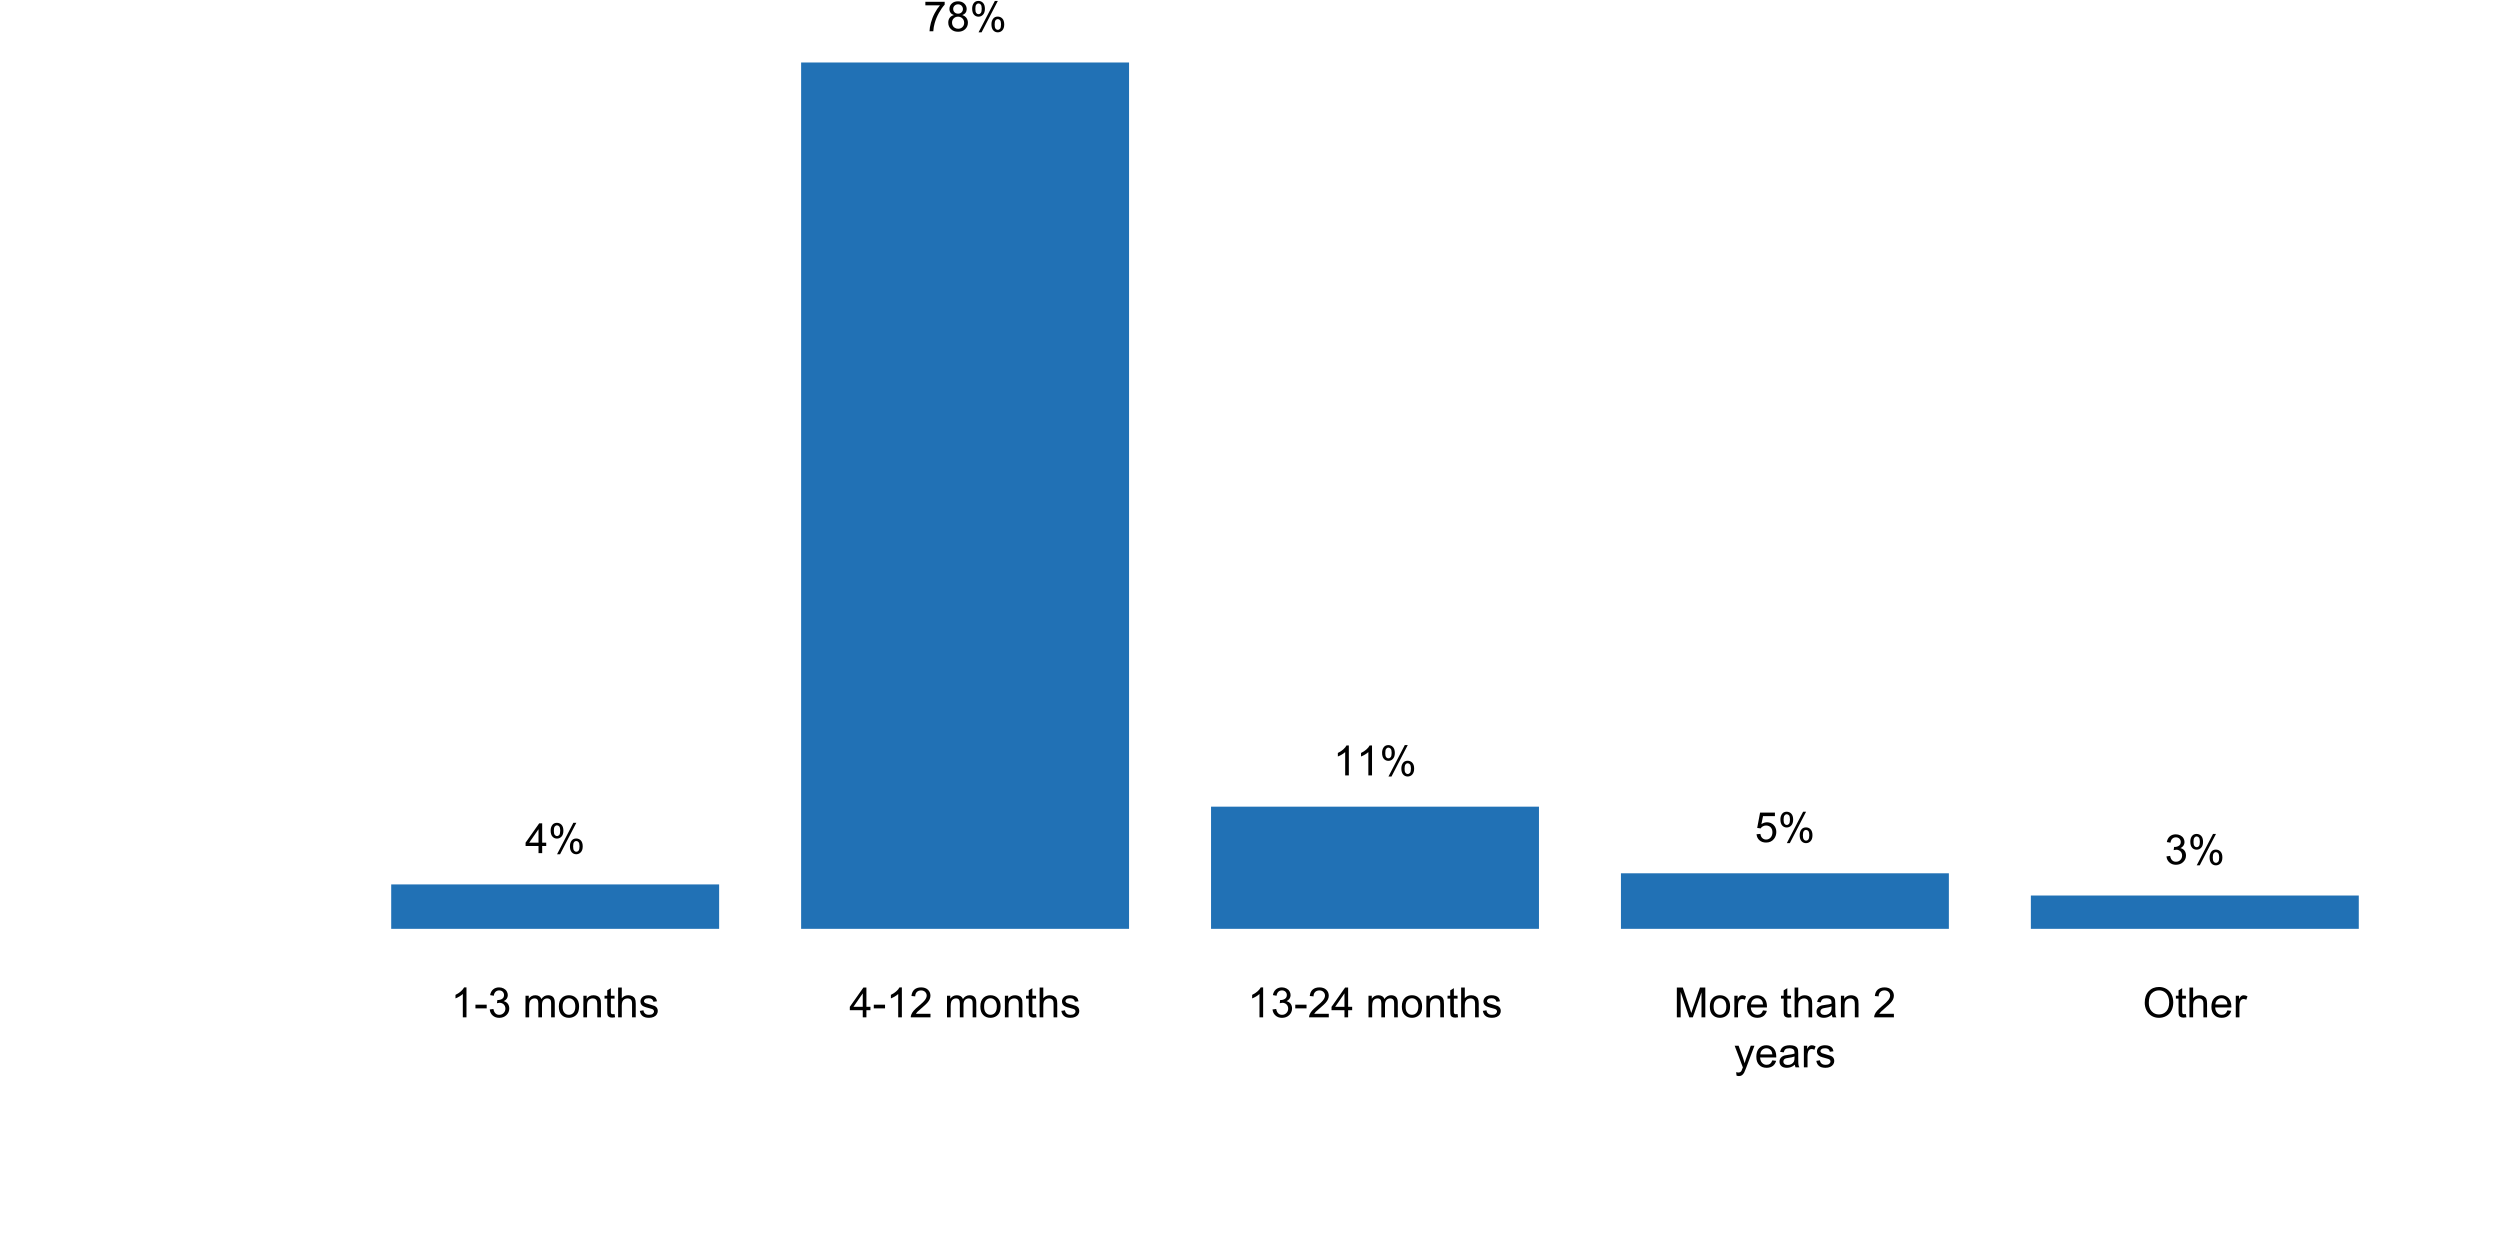
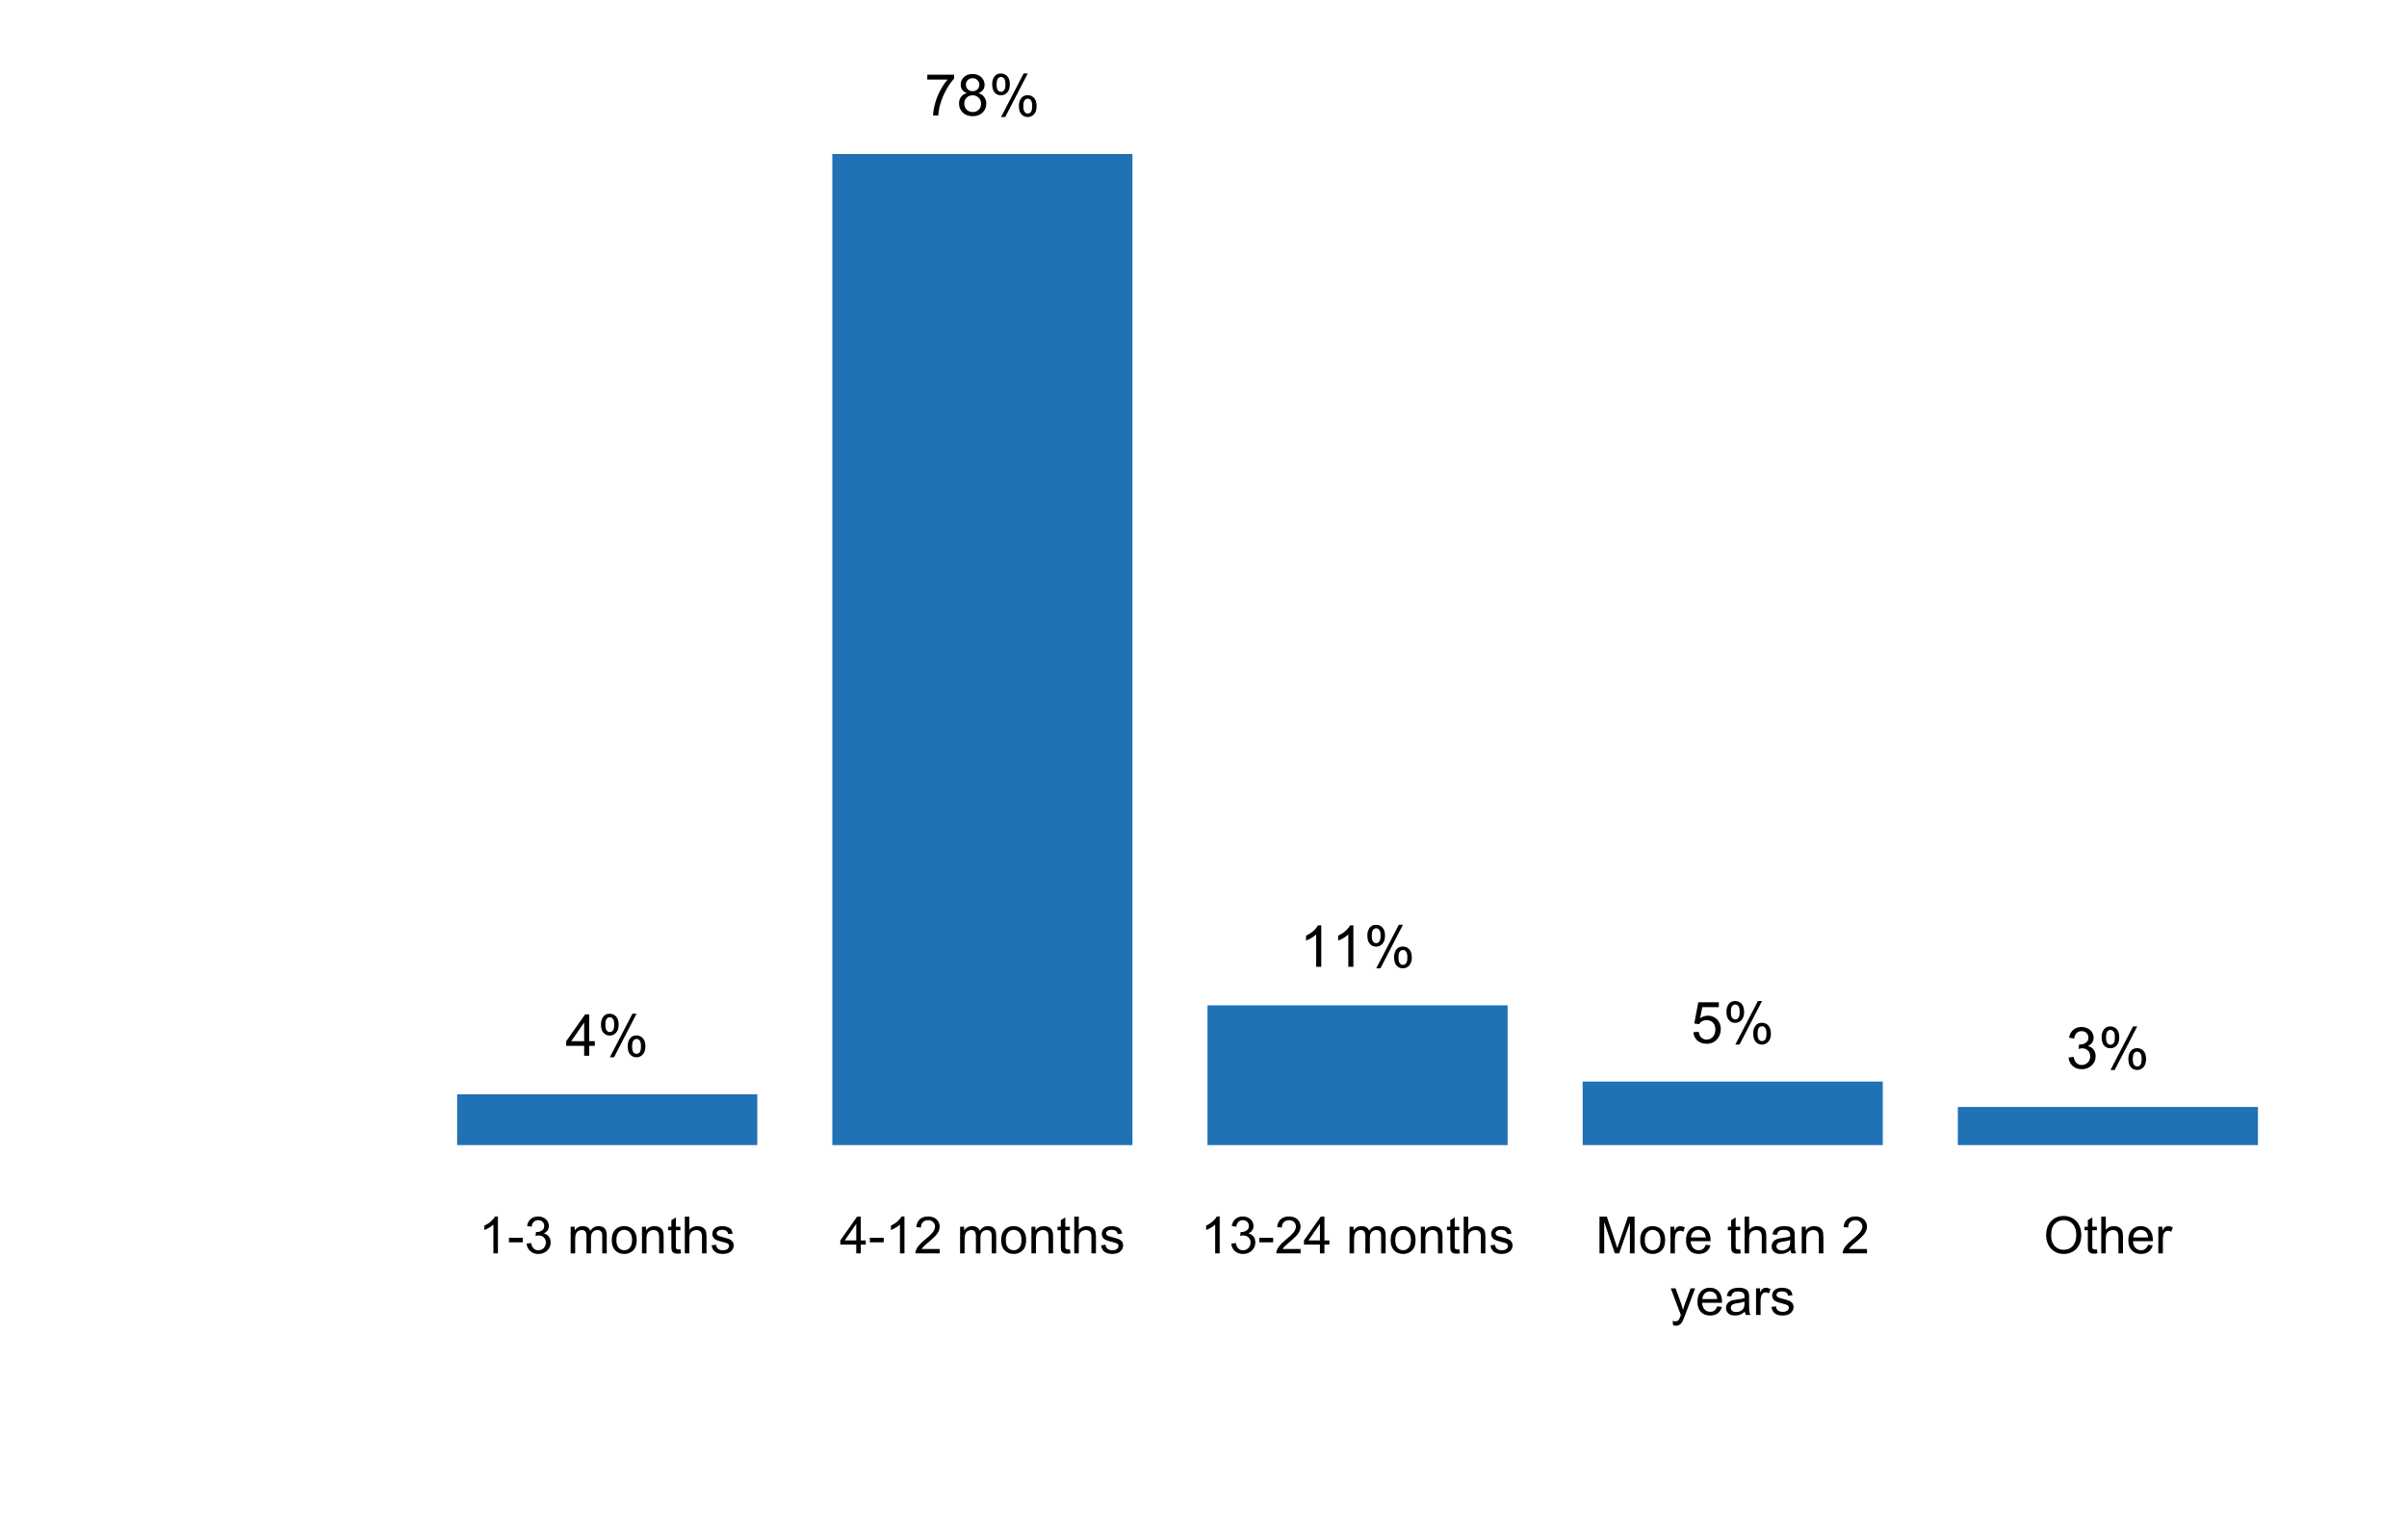
- <svg xmlns="http://www.w3.org/2000/svg" xmlns:xlink="http://www.w3.org/1999/xlink" width="576pt" height="288pt" viewBox="0 0 576 288" version="1.1">
+ <svg xmlns="http://www.w3.org/2000/svg" xmlns:xlink="http://www.w3.org/1999/xlink" width="450pt" height="288pt" viewBox="0 0 450 288" version="1.1">
  <defs>
    <g>
      <symbol overflow="visible" id="glyph0-0">
        <path style="stroke:none;" d="M 1.199 0 L 1.199 -6 L 6 -6 L 6 0 Z M 1.352 -0.148 L 5.852 -0.148 L 5.852 -5.852 L 1.352 -5.852 Z M 1.352 -0.148 " />
      </symbol>
      <symbol overflow="visible" id="glyph0-1">
        <path style="stroke:none;" d="M 3.578 0 L 2.734 0 L 2.734 -5.375 C 2.527 -5.18 2.262 -4.988 1.934 -4.793 C 1.602 -4.598 1.305 -4.453 1.047 -4.359 L 1.047 -5.176 C 1.516 -5.395 1.926 -5.664 2.281 -5.98 C 2.633 -6.293 2.883 -6.598 3.031 -6.898 L 3.578 -6.898 Z M 3.578 0 " />
      </symbol>
      <symbol overflow="visible" id="glyph0-2">
        <path style="stroke:none;" d="M 0.305 -2.062 L 0.305 -2.91 L 2.898 -2.91 L 2.898 -2.062 Z M 0.305 -2.062 " />
      </symbol>
      <symbol overflow="visible" id="glyph0-3">
        <path style="stroke:none;" d="M 0.402 -1.812 L 1.246 -1.926 C 1.34 -1.445 1.504 -1.102 1.738 -0.895 C 1.969 -0.68 2.254 -0.574 2.594 -0.578 C 2.988 -0.574 3.324 -0.711 3.598 -0.988 C 3.871 -1.262 4.008 -1.602 4.008 -2.012 C 4.008 -2.395 3.879 -2.715 3.629 -2.969 C 3.371 -3.219 3.051 -3.344 2.664 -3.348 C 2.5 -3.344 2.301 -3.312 2.066 -3.254 L 2.16 -3.992 C 2.215 -3.984 2.262 -3.984 2.297 -3.984 C 2.656 -3.984 2.977 -4.078 3.266 -4.266 C 3.551 -4.453 3.695 -4.742 3.699 -5.133 C 3.695 -5.441 3.59 -5.695 3.383 -5.902 C 3.172 -6.102 2.902 -6.203 2.574 -6.207 C 2.242 -6.203 1.969 -6.102 1.754 -5.895 C 1.531 -5.688 1.391 -5.379 1.332 -4.969 L 0.488 -5.117 C 0.586 -5.68 0.82 -6.121 1.188 -6.434 C 1.551 -6.742 2.008 -6.895 2.555 -6.898 C 2.93 -6.895 3.273 -6.816 3.59 -6.656 C 3.902 -6.496 4.145 -6.277 4.312 -6 C 4.48 -5.719 4.562 -5.422 4.566 -5.113 C 4.562 -4.812 4.484 -4.543 4.324 -4.301 C 4.164 -4.059 3.926 -3.863 3.617 -3.723 C 4.02 -3.625 4.336 -3.43 4.562 -3.137 C 4.785 -2.84 4.898 -2.473 4.902 -2.031 C 4.898 -1.426 4.68 -0.918 4.246 -0.504 C 3.805 -0.09 3.25 0.117 2.586 0.121 C 1.98 0.117 1.48 -0.059 1.086 -0.418 C 0.684 -0.773 0.457 -1.238 0.402 -1.812 Z M 0.402 -1.812 " />
      </symbol>
      <symbol overflow="visible" id="glyph0-4">
        <path style="stroke:none;" d="" />
      </symbol>
      <symbol overflow="visible" id="glyph0-5">
        <path style="stroke:none;" d="M 0.633 0 L 0.633 -4.977 L 1.387 -4.977 L 1.387 -4.281 C 1.539 -4.52 1.746 -4.715 2.008 -4.867 C 2.266 -5.012 2.562 -5.086 2.898 -5.09 C 3.262 -5.086 3.562 -5.008 3.801 -4.859 C 4.035 -4.703 4.203 -4.492 4.305 -4.219 C 4.695 -4.797 5.207 -5.086 5.84 -5.09 C 6.332 -5.086 6.711 -4.949 6.98 -4.68 C 7.242 -4.402 7.375 -3.98 7.379 -3.418 L 7.379 0 L 6.539 0 L 6.539 -3.137 C 6.539 -3.469 6.512 -3.711 6.457 -3.863 C 6.402 -4.008 6.301 -4.129 6.16 -4.223 C 6.012 -4.312 5.844 -4.359 5.652 -4.359 C 5.301 -4.359 5.012 -4.242 4.781 -4.008 C 4.547 -3.773 4.43 -3.398 4.434 -2.891 L 4.434 0 L 3.59 0 L 3.59 -3.234 C 3.586 -3.609 3.516 -3.891 3.383 -4.078 C 3.242 -4.266 3.02 -4.359 2.711 -4.359 C 2.469 -4.359 2.25 -4.297 2.051 -4.172 C 1.848 -4.047 1.699 -3.863 1.613 -3.621 C 1.52 -3.379 1.477 -3.031 1.477 -2.582 L 1.477 0 Z M 0.633 0 " />
      </symbol>
      <symbol overflow="visible" id="glyph0-6">
        <path style="stroke:none;" d="M 0.32 -2.488 C 0.316 -3.406 0.57 -4.09 1.086 -4.539 C 1.512 -4.902 2.035 -5.086 2.652 -5.09 C 3.336 -5.086 3.895 -4.863 4.332 -4.418 C 4.762 -3.969 4.98 -3.348 4.984 -2.559 C 4.98 -1.914 4.883 -1.41 4.695 -1.047 C 4.5 -0.676 4.223 -0.391 3.855 -0.191 C 3.488 0.012 3.086 0.109 2.652 0.113 C 1.953 0.109 1.391 -0.109 0.965 -0.555 C 0.531 -1 0.316 -1.645 0.32 -2.488 Z M 1.188 -2.488 C 1.184 -1.848 1.32 -1.371 1.602 -1.055 C 1.875 -0.738 2.227 -0.578 2.652 -0.582 C 3.07 -0.578 3.418 -0.738 3.699 -1.059 C 3.973 -1.375 4.113 -1.859 4.117 -2.516 C 4.113 -3.129 3.973 -3.598 3.695 -3.914 C 3.414 -4.23 3.066 -4.387 2.652 -4.391 C 2.227 -4.387 1.875 -4.23 1.602 -3.918 C 1.32 -3.602 1.184 -3.125 1.188 -2.488 Z M 1.188 -2.488 " />
      </symbol>
      <symbol overflow="visible" id="glyph0-7">
        <path style="stroke:none;" d="M 0.633 0 L 0.633 -4.977 L 1.391 -4.977 L 1.391 -4.27 C 1.754 -4.812 2.285 -5.086 2.977 -5.09 C 3.273 -5.086 3.547 -5.031 3.801 -4.926 C 4.051 -4.816 4.238 -4.676 4.367 -4.504 C 4.488 -4.328 4.578 -4.121 4.633 -3.883 C 4.66 -3.723 4.676 -3.449 4.68 -3.062 L 4.68 0 L 3.836 0 L 3.836 -3.027 C 3.832 -3.367 3.797 -3.625 3.734 -3.797 C 3.664 -3.969 3.551 -4.105 3.387 -4.207 C 3.219 -4.309 3.02 -4.359 2.797 -4.359 C 2.434 -4.359 2.125 -4.242 1.867 -4.016 C 1.605 -3.785 1.477 -3.355 1.477 -2.719 L 1.477 0 Z M 0.633 0 " />
      </symbol>
      <symbol overflow="visible" id="glyph0-8">
        <path style="stroke:none;" d="M 2.477 -0.754 L 2.598 -0.008 C 2.355 0.043 2.145 0.062 1.961 0.066 C 1.652 0.062 1.414 0.02 1.246 -0.078 C 1.074 -0.172 0.957 -0.301 0.891 -0.461 C 0.82 -0.617 0.785 -0.949 0.789 -1.457 L 0.789 -4.32 L 0.168 -4.32 L 0.168 -4.977 L 0.789 -4.977 L 0.789 -6.211 L 1.625 -6.719 L 1.625 -4.977 L 2.477 -4.977 L 2.477 -4.32 L 1.625 -4.32 L 1.625 -1.41 C 1.621 -1.168 1.637 -1.012 1.668 -0.945 C 1.695 -0.875 1.746 -0.82 1.816 -0.781 C 1.883 -0.738 1.977 -0.719 2.105 -0.723 C 2.195 -0.719 2.32 -0.73 2.477 -0.754 Z M 2.477 -0.754 " />
      </symbol>
      <symbol overflow="visible" id="glyph0-9">
        <path style="stroke:none;" d="M 0.633 0 L 0.633 -6.871 L 1.477 -6.871 L 1.477 -4.406 C 1.867 -4.859 2.363 -5.086 2.969 -5.09 C 3.332 -5.086 3.652 -5.012 3.926 -4.871 C 4.199 -4.723 4.395 -4.523 4.512 -4.27 C 4.629 -4.012 4.688 -3.641 4.688 -3.156 L 4.688 0 L 3.844 0 L 3.844 -3.156 C 3.844 -3.574 3.75 -3.879 3.57 -4.074 C 3.383 -4.262 3.125 -4.359 2.793 -4.363 C 2.539 -4.359 2.305 -4.293 2.086 -4.168 C 1.867 -4.035 1.711 -3.859 1.617 -3.641 C 1.523 -3.414 1.477 -3.109 1.477 -2.723 L 1.477 0 Z M 0.633 0 " />
      </symbol>
      <symbol overflow="visible" id="glyph0-10">
        <path style="stroke:none;" d="M 0.297 -1.484 L 1.129 -1.617 C 1.172 -1.281 1.301 -1.023 1.52 -0.848 C 1.73 -0.668 2.031 -0.578 2.418 -0.582 C 2.805 -0.578 3.094 -0.656 3.281 -0.816 C 3.469 -0.973 3.562 -1.16 3.562 -1.375 C 3.562 -1.562 3.477 -1.711 3.312 -1.824 C 3.195 -1.895 2.91 -1.992 2.453 -2.109 C 1.832 -2.266 1.402 -2.398 1.164 -2.516 C 0.922 -2.625 0.742 -2.785 0.621 -2.988 C 0.496 -3.188 0.434 -3.41 0.438 -3.656 C 0.434 -3.875 0.484 -4.078 0.59 -4.27 C 0.688 -4.457 0.824 -4.613 1.004 -4.742 C 1.129 -4.836 1.309 -4.918 1.539 -4.988 C 1.762 -5.051 2.004 -5.086 2.27 -5.09 C 2.656 -5.086 3 -5.031 3.297 -4.922 C 3.59 -4.809 3.809 -4.656 3.953 -4.465 C 4.09 -4.27 4.188 -4.012 4.242 -3.695 L 3.418 -3.582 C 3.375 -3.832 3.266 -4.031 3.09 -4.18 C 2.906 -4.32 2.652 -4.395 2.328 -4.398 C 1.938 -4.395 1.664 -4.328 1.5 -4.203 C 1.332 -4.07 1.246 -3.922 1.25 -3.754 C 1.246 -3.641 1.281 -3.543 1.355 -3.461 C 1.418 -3.367 1.527 -3.293 1.68 -3.234 C 1.762 -3.203 2.008 -3.129 2.422 -3.02 C 3.016 -2.855 3.434 -2.727 3.672 -2.629 C 3.906 -2.523 4.09 -2.375 4.227 -2.184 C 4.359 -1.988 4.43 -1.746 4.43 -1.461 C 4.43 -1.176 4.348 -0.914 4.184 -0.668 C 4.02 -0.418 3.781 -0.223 3.473 -0.09 C 3.16 0.047 2.809 0.109 2.422 0.113 C 1.773 0.109 1.281 -0.02 0.945 -0.289 C 0.602 -0.555 0.387 -0.953 0.297 -1.484 Z M 0.297 -1.484 " />
      </symbol>
      <symbol overflow="visible" id="glyph0-11">
        <path style="stroke:none;" d="M 3.102 0 L 3.102 -1.645 L 0.121 -1.645 L 0.121 -2.418 L 3.258 -6.871 L 3.945 -6.871 L 3.945 -2.418 L 4.875 -2.418 L 4.875 -1.645 L 3.945 -1.645 L 3.945 0 Z M 3.102 -2.418 L 3.102 -5.516 L 0.953 -2.418 Z M 3.102 -2.418 " />
      </symbol>
      <symbol overflow="visible" id="glyph0-12">
        <path style="stroke:none;" d="M 4.832 -0.812 L 4.832 0 L 0.289 0 C 0.281 -0.203 0.316 -0.398 0.391 -0.586 C 0.504 -0.895 0.688 -1.199 0.945 -1.5 C 1.195 -1.797 1.562 -2.141 2.047 -2.539 C 2.789 -3.148 3.297 -3.637 3.562 -3.996 C 3.824 -4.352 3.953 -4.688 3.957 -5.012 C 3.953 -5.34 3.836 -5.621 3.598 -5.855 C 3.355 -6.082 3.043 -6.199 2.664 -6.203 C 2.254 -6.199 1.93 -6.078 1.688 -5.836 C 1.441 -5.59 1.316 -5.25 1.316 -4.824 L 0.449 -4.914 C 0.508 -5.559 0.73 -6.051 1.121 -6.391 C 1.504 -6.727 2.023 -6.895 2.68 -6.898 C 3.336 -6.895 3.859 -6.715 4.246 -6.352 C 4.629 -5.984 4.82 -5.531 4.824 -4.992 C 4.82 -4.715 4.766 -4.441 4.652 -4.18 C 4.539 -3.91 4.352 -3.633 4.094 -3.34 C 3.832 -3.047 3.398 -2.645 2.793 -2.133 C 2.285 -1.707 1.961 -1.418 1.816 -1.266 C 1.672 -1.113 1.551 -0.961 1.461 -0.812 Z M 4.832 -0.812 " />
      </symbol>
      <symbol overflow="visible" id="glyph0-13">
        <path style="stroke:none;" d="M 0.711 0 L 0.711 -6.871 L 2.082 -6.871 L 3.707 -2.008 C 3.855 -1.551 3.965 -1.211 4.035 -0.988 C 4.109 -1.234 4.23 -1.602 4.402 -2.09 L 6.047 -6.871 L 7.27 -6.871 L 7.27 0 L 6.395 0 L 6.395 -5.75 L 4.398 0 L 3.578 0 L 1.59 -5.852 L 1.59 0 Z M 0.711 0 " />
      </symbol>
      <symbol overflow="visible" id="glyph0-14">
        <path style="stroke:none;" d="M 0.625 0 L 0.625 -4.977 L 1.383 -4.977 L 1.383 -4.223 C 1.574 -4.574 1.75 -4.809 1.918 -4.922 C 2.078 -5.031 2.262 -5.086 2.461 -5.09 C 2.742 -5.086 3.031 -4.996 3.328 -4.82 L 3.039 -4.035 C 2.828 -4.156 2.621 -4.219 2.418 -4.219 C 2.23 -4.219 2.066 -4.16 1.922 -4.051 C 1.773 -3.938 1.668 -3.785 1.609 -3.59 C 1.512 -3.289 1.465 -2.961 1.469 -2.605 L 1.469 0 Z M 0.625 0 " />
      </symbol>
      <symbol overflow="visible" id="glyph0-15">
        <path style="stroke:none;" d="M 4.039 -1.602 L 4.914 -1.496 C 4.773 -0.98 4.52 -0.586 4.148 -0.309 C 3.773 -0.027 3.297 0.109 2.723 0.113 C 1.992 0.109 1.414 -0.109 0.992 -0.559 C 0.562 -1.004 0.352 -1.633 0.352 -2.445 C 0.352 -3.281 0.566 -3.934 0.996 -4.395 C 1.426 -4.855 1.984 -5.086 2.676 -5.09 C 3.34 -5.086 3.883 -4.859 4.309 -4.41 C 4.727 -3.953 4.938 -3.316 4.941 -2.5 C 4.938 -2.445 4.938 -2.371 4.938 -2.273 L 1.223 -2.273 C 1.25 -1.727 1.406 -1.305 1.688 -1.016 C 1.965 -0.723 2.309 -0.578 2.727 -0.582 C 3.031 -0.578 3.297 -0.66 3.52 -0.824 C 3.734 -0.984 3.906 -1.242 4.039 -1.602 Z M 1.27 -2.969 L 4.051 -2.969 C 4.008 -3.383 3.902 -3.695 3.73 -3.91 C 3.461 -4.23 3.113 -4.395 2.688 -4.398 C 2.297 -4.395 1.969 -4.266 1.707 -4.008 C 1.441 -3.746 1.297 -3.398 1.27 -2.969 Z M 1.27 -2.969 " />
      </symbol>
      <symbol overflow="visible" id="glyph0-16">
        <path style="stroke:none;" d="M 3.883 -0.613 C 3.566 -0.344 3.266 -0.156 2.98 -0.051 C 2.688 0.059 2.375 0.109 2.047 0.113 C 1.496 0.109 1.078 -0.02 0.785 -0.285 C 0.492 -0.551 0.344 -0.895 0.348 -1.312 C 0.344 -1.555 0.398 -1.777 0.512 -1.98 C 0.621 -2.18 0.77 -2.34 0.949 -2.465 C 1.129 -2.586 1.328 -2.68 1.555 -2.742 C 1.719 -2.785 1.969 -2.824 2.305 -2.867 C 2.984 -2.945 3.488 -3.043 3.812 -3.16 C 3.812 -3.27 3.812 -3.344 3.816 -3.379 C 3.812 -3.719 3.734 -3.961 3.578 -4.105 C 3.359 -4.293 3.039 -4.387 2.617 -4.391 C 2.215 -4.387 1.922 -4.32 1.734 -4.184 C 1.547 -4.043 1.406 -3.797 1.316 -3.445 L 0.492 -3.559 C 0.566 -3.906 0.688 -4.191 0.863 -4.41 C 1.031 -4.625 1.281 -4.793 1.605 -4.914 C 1.93 -5.027 2.305 -5.086 2.738 -5.09 C 3.16 -5.086 3.508 -5.035 3.773 -4.938 C 4.039 -4.836 4.234 -4.711 4.359 -4.562 C 4.484 -4.41 4.57 -4.219 4.621 -3.988 C 4.648 -3.844 4.664 -3.586 4.664 -3.211 L 4.664 -2.086 C 4.664 -1.301 4.68 -0.805 4.719 -0.598 C 4.75 -0.387 4.82 -0.188 4.93 0 L 4.051 0 C 3.957 -0.172 3.902 -0.375 3.883 -0.613 Z M 3.812 -2.5 C 3.504 -2.371 3.043 -2.266 2.434 -2.18 C 2.082 -2.129 1.836 -2.07 1.695 -2.012 C 1.547 -1.945 1.438 -1.855 1.363 -1.734 C 1.281 -1.613 1.242 -1.48 1.246 -1.336 C 1.242 -1.109 1.328 -0.922 1.5 -0.773 C 1.672 -0.621 1.922 -0.543 2.25 -0.547 C 2.574 -0.543 2.863 -0.617 3.117 -0.762 C 3.367 -0.902 3.551 -1.094 3.676 -1.344 C 3.762 -1.531 3.809 -1.812 3.812 -2.188 Z M 3.812 -2.5 " />
      </symbol>
      <symbol overflow="visible" id="glyph0-17">
        <path style="stroke:none;" d="M 0.594 1.918 L 0.5 1.125 C 0.68 1.172 0.844 1.195 0.984 1.199 C 1.172 1.195 1.32 1.164 1.434 1.105 C 1.543 1.039 1.637 0.953 1.711 0.844 C 1.762 0.758 1.848 0.547 1.969 0.215 C 1.984 0.164 2.008 0.094 2.043 0.008 L 0.156 -4.977 L 1.062 -4.977 L 2.102 -2.094 C 2.23 -1.727 2.352 -1.344 2.461 -0.941 C 2.555 -1.328 2.668 -1.707 2.809 -2.078 L 3.871 -4.977 L 4.715 -4.977 L 2.82 0.086 C 2.613 0.629 2.457 1.004 2.348 1.215 C 2.195 1.488 2.023 1.691 1.832 1.824 C 1.637 1.949 1.406 2.016 1.141 2.02 C 0.973 2.016 0.789 1.98 0.594 1.918 Z M 0.594 1.918 " />
      </symbol>
      <symbol overflow="visible" id="glyph0-18">
        <path style="stroke:none;" d="M 0.465 -3.348 C 0.461 -4.484 0.77 -5.379 1.383 -6.023 C 1.992 -6.668 2.781 -6.988 3.754 -6.992 C 4.387 -6.988 4.957 -6.84 5.469 -6.539 C 5.977 -6.234 6.367 -5.809 6.633 -5.27 C 6.898 -4.723 7.031 -4.109 7.035 -3.426 C 7.031 -2.727 6.891 -2.102 6.613 -1.555 C 6.328 -1 5.93 -0.586 5.418 -0.305 C 4.898 -0.023 4.344 0.117 3.75 0.117 C 3.102 0.117 2.523 -0.039 2.016 -0.352 C 1.504 -0.664 1.117 -1.09 0.855 -1.629 C 0.594 -2.168 0.461 -2.738 0.465 -3.348 Z M 1.402 -3.332 C 1.398 -2.5 1.621 -1.848 2.07 -1.375 C 2.512 -0.895 3.07 -0.656 3.746 -0.66 C 4.426 -0.656 4.988 -0.898 5.434 -1.383 C 5.871 -1.863 6.094 -2.543 6.098 -3.43 C 6.094 -3.984 6 -4.473 5.812 -4.895 C 5.625 -5.309 5.348 -5.633 4.984 -5.867 C 4.617 -6.094 4.207 -6.211 3.758 -6.211 C 3.109 -6.211 2.559 -5.988 2.098 -5.547 C 1.633 -5.102 1.398 -4.363 1.402 -3.332 Z M 1.402 -3.332 " />
      </symbol>
-       <symbol overflow="visible" id="glyph0-19">
-         <path style="stroke:none;" d="M 0.559 -5.223 C 0.555 -5.707 0.68 -6.125 0.926 -6.473 C 1.172 -6.812 1.527 -6.984 2 -6.988 C 2.43 -6.984 2.789 -6.832 3.07 -6.527 C 3.352 -6.219 3.492 -5.766 3.496 -5.172 C 3.492 -4.586 3.348 -4.137 3.066 -3.824 C 2.777 -3.508 2.426 -3.352 2.012 -3.355 C 1.59 -3.352 1.246 -3.508 0.973 -3.82 C 0.695 -4.129 0.555 -4.594 0.559 -5.223 Z M 2.023 -6.406 C 1.812 -6.402 1.641 -6.312 1.5 -6.133 C 1.359 -5.949 1.289 -5.617 1.293 -5.137 C 1.289 -4.695 1.359 -4.387 1.504 -4.207 C 1.641 -4.027 1.812 -3.938 2.023 -3.938 C 2.234 -3.938 2.41 -4.027 2.551 -4.207 C 2.688 -4.387 2.758 -4.719 2.762 -5.203 C 2.758 -5.645 2.688 -5.953 2.551 -6.137 C 2.406 -6.312 2.23 -6.402 2.023 -6.406 Z M 2.031 0.254 L 5.789 -6.988 L 6.473 -6.988 L 2.727 0.254 Z M 5 -1.613 C 4.996 -2.102 5.121 -2.52 5.371 -2.863 C 5.617 -3.203 5.977 -3.375 6.449 -3.379 C 6.879 -3.375 7.234 -3.223 7.52 -2.918 C 7.801 -2.609 7.945 -2.156 7.945 -1.562 C 7.945 -0.977 7.801 -0.527 7.516 -0.215 C 7.227 0.098 6.871 0.25 6.453 0.254 C 6.035 0.25 5.691 0.098 5.414 -0.211 C 5.137 -0.523 4.996 -0.988 5 -1.613 Z M 6.473 -2.797 C 6.258 -2.793 6.082 -2.703 5.945 -2.523 C 5.805 -2.34 5.734 -2.008 5.738 -1.527 C 5.734 -1.086 5.805 -0.777 5.949 -0.598 C 6.086 -0.418 6.262 -0.328 6.469 -0.328 C 6.684 -0.328 6.859 -0.418 7 -0.598 C 7.137 -0.777 7.207 -1.109 7.211 -1.594 C 7.207 -2.035 7.137 -2.344 7 -2.527 C 6.855 -2.703 6.68 -2.793 6.473 -2.797 Z M 6.473 -2.797 " />
+       <symbol overflow="visible" id="glyph1-0">
+         <path style="stroke:none;" d="M 1.352 0 L 1.352 -6.75 L 6.75 -6.75 L 6.75 0 Z M 1.52 -0.168 L 6.582 -0.168 L 6.582 -6.582 L 1.52 -6.582 Z M 1.52 -0.168 " />
      </symbol>
-       <symbol overflow="visible" id="glyph0-20">
-         <path style="stroke:none;" d="M 0.453 -5.973 L 0.453 -6.781 L 4.902 -6.781 L 4.902 -6.125 C 4.461 -5.656 4.027 -5.039 3.602 -4.27 C 3.168 -3.496 2.836 -2.703 2.605 -1.891 C 2.434 -1.312 2.324 -0.684 2.281 0 L 1.414 0 C 1.422 -0.539 1.531 -1.191 1.734 -1.961 C 1.938 -2.723 2.227 -3.461 2.609 -4.176 C 2.984 -4.883 3.391 -5.48 3.82 -5.973 Z M 0.453 -5.973 " />
+       <symbol overflow="visible" id="glyph1-1">
+         <path style="stroke:none;" d="M 3.492 0 L 3.492 -1.852 L 0.137 -1.852 L 0.137 -2.723 L 3.664 -7.73 L 4.441 -7.73 L 4.441 -2.723 L 5.484 -2.723 L 5.484 -1.852 L 4.441 -1.852 L 4.441 0 Z M 3.492 -2.723 L 3.492 -6.207 L 1.07 -2.723 Z M 3.492 -2.723 " />
      </symbol>
-       <symbol overflow="visible" id="glyph0-21">
-         <path style="stroke:none;" d="M 1.695 -3.727 C 1.344 -3.852 1.086 -4.031 0.918 -4.273 C 0.746 -4.508 0.66 -4.793 0.664 -5.129 C 0.66 -5.625 0.84 -6.047 1.203 -6.387 C 1.559 -6.727 2.039 -6.895 2.641 -6.898 C 3.238 -6.895 3.719 -6.723 4.086 -6.375 C 4.449 -6.027 4.633 -5.602 4.637 -5.105 C 4.633 -4.781 4.551 -4.504 4.383 -4.27 C 4.215 -4.031 3.961 -3.852 3.625 -3.727 C 4.043 -3.586 4.363 -3.363 4.586 -3.059 C 4.805 -2.754 4.914 -2.387 4.918 -1.965 C 4.914 -1.371 4.707 -0.879 4.293 -0.48 C 3.875 -0.082 3.328 0.117 2.652 0.117 C 1.973 0.117 1.426 -0.082 1.012 -0.484 C 0.594 -0.883 0.387 -1.383 0.391 -1.988 C 0.387 -2.43 0.5 -2.805 0.73 -3.109 C 0.953 -3.41 1.273 -3.617 1.695 -3.727 Z M 1.527 -5.156 C 1.523 -4.828 1.629 -4.562 1.84 -4.359 C 2.051 -4.152 2.32 -4.047 2.656 -4.051 C 2.977 -4.047 3.246 -4.148 3.457 -4.355 C 3.664 -4.559 3.766 -4.812 3.77 -5.109 C 3.766 -5.418 3.66 -5.676 3.445 -5.891 C 3.23 -6.098 2.965 -6.203 2.648 -6.207 C 2.324 -6.203 2.055 -6.102 1.844 -5.895 C 1.629 -5.688 1.523 -5.441 1.527 -5.156 Z M 1.258 -1.984 C 1.254 -1.738 1.309 -1.504 1.426 -1.281 C 1.535 -1.055 1.707 -0.883 1.934 -0.762 C 2.16 -0.637 2.402 -0.574 2.664 -0.578 C 3.062 -0.574 3.395 -0.703 3.66 -0.965 C 3.922 -1.223 4.055 -1.551 4.055 -1.953 C 4.055 -2.355 3.918 -2.691 3.648 -2.961 C 3.375 -3.223 3.035 -3.355 2.633 -3.359 C 2.234 -3.355 1.906 -3.227 1.648 -2.965 C 1.383 -2.703 1.254 -2.375 1.258 -1.984 Z M 1.258 -1.984 " />
+       <symbol overflow="visible" id="glyph1-2">
+         <path style="stroke:none;" d="M 0.629 -5.875 C 0.625 -6.426 0.766 -6.895 1.043 -7.281 C 1.32 -7.668 1.723 -7.863 2.25 -7.863 C 2.734 -7.863 3.137 -7.688 3.457 -7.344 C 3.773 -6.992 3.93 -6.484 3.934 -5.816 C 3.93 -5.16 3.77 -4.656 3.449 -4.305 C 3.125 -3.949 2.73 -3.773 2.262 -3.777 C 1.793 -3.773 1.402 -3.945 1.094 -4.297 C 0.781 -4.641 0.625 -5.168 0.629 -5.875 Z M 2.277 -7.207 C 2.039 -7.207 1.844 -7.105 1.691 -6.902 C 1.531 -6.699 1.453 -6.324 1.457 -5.781 C 1.453 -5.281 1.531 -4.93 1.691 -4.73 C 1.848 -4.527 2.043 -4.43 2.277 -4.43 C 2.516 -4.43 2.715 -4.531 2.871 -4.734 C 3.027 -4.938 3.105 -5.309 3.105 -5.852 C 3.105 -6.348 3.023 -6.699 2.867 -6.902 C 2.707 -7.105 2.512 -7.207 2.277 -7.207 Z M 2.285 0.285 L 6.512 -7.863 L 7.281 -7.863 L 3.07 0.285 Z M 5.625 -1.812 C 5.625 -2.367 5.762 -2.84 6.043 -3.223 C 6.316 -3.605 6.723 -3.797 7.258 -3.801 C 7.738 -3.797 8.141 -3.625 8.461 -3.281 C 8.777 -2.934 8.934 -2.426 8.938 -1.758 C 8.934 -1.102 8.773 -0.594 8.453 -0.242 C 8.129 0.109 7.73 0.281 7.262 0.285 C 6.789 0.281 6.398 0.109 6.09 -0.238 C 5.777 -0.586 5.625 -1.109 5.625 -1.812 Z M 7.281 -3.148 C 7.043 -3.145 6.844 -3.043 6.688 -2.84 C 6.527 -2.633 6.449 -2.258 6.453 -1.719 C 6.449 -1.223 6.531 -0.875 6.691 -0.672 C 6.848 -0.465 7.043 -0.363 7.277 -0.367 C 7.52 -0.363 7.719 -0.465 7.875 -0.672 C 8.031 -0.875 8.109 -1.25 8.109 -1.793 C 8.109 -2.293 8.027 -2.641 7.871 -2.844 C 7.711 -3.043 7.516 -3.145 7.281 -3.148 Z M 7.281 -3.148 " />
      </symbol>
-       <symbol overflow="visible" id="glyph0-22">
-         <path style="stroke:none;" d="M 0.398 -1.801 L 1.285 -1.875 C 1.348 -1.441 1.5 -1.117 1.742 -0.902 C 1.977 -0.684 2.266 -0.574 2.605 -0.578 C 3.008 -0.574 3.352 -0.727 3.637 -1.035 C 3.914 -1.34 4.055 -1.746 4.059 -2.254 C 4.055 -2.734 3.918 -3.113 3.652 -3.395 C 3.379 -3.668 3.027 -3.809 2.594 -3.812 C 2.316 -3.809 2.07 -3.746 1.855 -3.625 C 1.633 -3.5 1.461 -3.34 1.34 -3.145 L 0.547 -3.25 L 1.215 -6.777 L 4.633 -6.777 L 4.633 -5.973 L 1.891 -5.973 L 1.52 -4.125 C 1.926 -4.41 2.359 -4.551 2.816 -4.555 C 3.414 -4.551 3.922 -4.344 4.336 -3.93 C 4.746 -3.512 4.949 -2.977 4.953 -2.328 C 4.949 -1.703 4.77 -1.168 4.41 -0.719 C 3.969 -0.16 3.367 0.117 2.605 0.117 C 1.977 0.117 1.465 -0.055 1.074 -0.406 C 0.676 -0.754 0.453 -1.219 0.398 -1.801 Z M 0.398 -1.801 " />
+       <symbol overflow="visible" id="glyph1-3">
+         <path style="stroke:none;" d="M 0.512 -6.719 L 0.512 -7.629 L 5.516 -7.629 L 5.516 -6.891 C 5.02 -6.367 4.531 -5.668 4.051 -4.801 C 3.566 -3.93 3.195 -3.039 2.934 -2.125 C 2.742 -1.477 2.621 -0.77 2.566 0 L 1.594 0 C 1.602 -0.609 1.719 -1.344 1.949 -2.203 C 2.176 -3.062 2.504 -3.891 2.934 -4.695 C 3.359 -5.492 3.812 -6.168 4.297 -6.719 Z M 0.512 -6.719 " />
+       </symbol>
+       <symbol overflow="visible" id="glyph1-4">
+         <path style="stroke:none;" d="M 1.91 -4.191 C 1.516 -4.332 1.223 -4.539 1.035 -4.809 C 0.844 -5.074 0.75 -5.395 0.75 -5.77 C 0.75 -6.328 0.949 -6.801 1.355 -7.188 C 1.754 -7.566 2.293 -7.758 2.969 -7.762 C 3.641 -7.758 4.184 -7.562 4.598 -7.172 C 5.008 -6.781 5.215 -6.305 5.215 -5.742 C 5.215 -5.383 5.121 -5.07 4.934 -4.805 C 4.746 -4.539 4.461 -4.332 4.078 -4.191 C 4.551 -4.035 4.91 -3.785 5.16 -3.441 C 5.406 -3.094 5.531 -2.684 5.531 -2.211 C 5.531 -1.547 5.297 -0.992 4.828 -0.543 C 4.359 -0.094 3.742 0.129 2.984 0.133 C 2.219 0.129 1.605 -0.094 1.137 -0.543 C 0.668 -0.992 0.434 -1.555 0.438 -2.234 C 0.434 -2.734 0.562 -3.156 0.82 -3.496 C 1.074 -3.836 1.438 -4.066 1.91 -4.191 Z M 1.719 -5.801 C 1.715 -5.434 1.832 -5.133 2.07 -4.902 C 2.305 -4.668 2.613 -4.551 2.988 -4.555 C 3.355 -4.551 3.652 -4.668 3.887 -4.898 C 4.117 -5.129 4.234 -5.41 4.238 -5.75 C 4.234 -6.094 4.113 -6.387 3.875 -6.625 C 3.633 -6.859 3.336 -6.977 2.98 -6.98 C 2.617 -6.977 2.316 -6.863 2.078 -6.633 C 1.836 -6.398 1.715 -6.121 1.719 -5.801 Z M 1.414 -2.23 C 1.41 -1.957 1.477 -1.695 1.605 -1.445 C 1.73 -1.191 1.918 -0.996 2.176 -0.855 C 2.426 -0.715 2.699 -0.645 2.996 -0.648 C 3.445 -0.645 3.82 -0.789 4.117 -1.086 C 4.41 -1.375 4.559 -1.746 4.562 -2.199 C 4.559 -2.652 4.406 -3.031 4.105 -3.332 C 3.797 -3.629 3.418 -3.777 2.965 -3.781 C 2.516 -3.777 2.145 -3.629 1.852 -3.336 C 1.559 -3.039 1.41 -2.672 1.414 -2.23 Z M 1.414 -2.23 " />
+       </symbol>
+       <symbol overflow="visible" id="glyph1-5">
+         <path style="stroke:none;" d="M 4.023 0 L 3.074 0 L 3.074 -6.047 C 2.844 -5.828 2.543 -5.609 2.172 -5.395 C 1.801 -5.172 1.469 -5.008 1.176 -4.906 L 1.176 -5.82 C 1.703 -6.066 2.168 -6.371 2.566 -6.727 C 2.965 -7.082 3.246 -7.426 3.41 -7.762 L 4.023 -7.762 Z M 4.023 0 " />
+       </symbol>
+       <symbol overflow="visible" id="glyph1-6">
+         <path style="stroke:none;" d="M 0.449 -2.023 L 1.445 -2.109 C 1.516 -1.625 1.688 -1.258 1.957 -1.016 C 2.227 -0.766 2.551 -0.645 2.934 -0.648 C 3.387 -0.645 3.773 -0.816 4.09 -1.164 C 4.406 -1.508 4.562 -1.965 4.566 -2.535 C 4.562 -3.074 4.41 -3.5 4.109 -3.816 C 3.805 -4.129 3.41 -4.289 2.918 -4.289 C 2.609 -4.289 2.332 -4.219 2.086 -4.078 C 1.84 -3.938 1.645 -3.758 1.508 -3.539 L 0.617 -3.656 L 1.367 -7.625 L 5.211 -7.625 L 5.211 -6.719 L 2.125 -6.719 L 1.707 -4.641 C 2.168 -4.961 2.656 -5.121 3.168 -5.125 C 3.844 -5.121 4.414 -4.887 4.879 -4.422 C 5.34 -3.953 5.57 -3.352 5.574 -2.621 C 5.57 -1.918 5.367 -1.316 4.961 -0.809 C 4.465 -0.184 3.789 0.129 2.934 0.133 C 2.227 0.129 1.652 -0.066 1.211 -0.457 C 0.762 -0.852 0.508 -1.371 0.449 -2.023 Z M 0.449 -2.023 " />
+       </symbol>
+       <symbol overflow="visible" id="glyph1-7">
+         <path style="stroke:none;" d="M 0.453 -2.039 L 1.402 -2.168 C 1.508 -1.629 1.695 -1.238 1.957 -1.004 C 2.219 -0.762 2.539 -0.645 2.918 -0.648 C 3.363 -0.645 3.738 -0.801 4.047 -1.113 C 4.352 -1.422 4.504 -1.805 4.508 -2.262 C 4.504 -2.699 4.363 -3.059 4.082 -3.34 C 3.797 -3.621 3.434 -3.762 2.996 -3.766 C 2.812 -3.762 2.59 -3.727 2.324 -3.66 L 2.43 -4.492 C 2.492 -4.484 2.543 -4.48 2.586 -4.484 C 2.984 -4.48 3.348 -4.586 3.676 -4.801 C 3.996 -5.008 4.16 -5.332 4.16 -5.773 C 4.16 -6.117 4.039 -6.406 3.805 -6.637 C 3.566 -6.863 3.266 -6.977 2.895 -6.98 C 2.523 -6.977 2.215 -6.863 1.969 -6.633 C 1.723 -6.398 1.562 -6.051 1.496 -5.59 L 0.547 -5.758 C 0.66 -6.395 0.926 -6.887 1.34 -7.238 C 1.75 -7.582 2.262 -7.758 2.875 -7.762 C 3.293 -7.758 3.68 -7.668 4.039 -7.488 C 4.391 -7.309 4.664 -7.062 4.852 -6.75 C 5.039 -6.438 5.133 -6.105 5.137 -5.754 C 5.133 -5.418 5.043 -5.113 4.867 -4.84 C 4.684 -4.566 4.418 -4.348 4.07 -4.188 C 4.527 -4.078 4.883 -3.859 5.137 -3.527 C 5.387 -3.195 5.512 -2.781 5.516 -2.285 C 5.512 -1.605 5.266 -1.031 4.777 -0.566 C 4.281 -0.098 3.66 0.133 2.91 0.137 C 2.23 0.133 1.668 -0.066 1.219 -0.469 C 0.77 -0.871 0.512 -1.395 0.453 -2.039 Z M 0.453 -2.039 " />
      </symbol>
    </g>
  </defs>
-   <g id="surface9235">
-     <rect x="0" y="0" width="576" height="288" style="fill:rgb(100%,100%,100%);fill-opacity:1;stroke:none;" />
-     <path style=" stroke:none;fill-rule:nonzero;fill:rgb(12.941%,44.314%,70.98%);fill-opacity:1;" d="M 90.133 214.004 L 165.688 214.004 L 165.688 203.77 L 90.133 203.77 Z M 90.133 214.004 " />
-     <path style=" stroke:none;fill-rule:nonzero;fill:rgb(12.941%,44.314%,70.98%);fill-opacity:1;" d="M 184.578 214.004 L 260.133 214.004 L 260.133 14.398 L 184.578 14.398 Z M 184.578 214.004 " />
-     <path style=" stroke:none;fill-rule:nonzero;fill:rgb(12.941%,44.314%,70.98%);fill-opacity:1;" d="M 279.023 214.004 L 354.578 214.004 L 354.578 185.855 L 279.023 185.855 Z M 279.023 214.004 " />
-     <path style=" stroke:none;fill-rule:nonzero;fill:rgb(12.941%,44.314%,70.98%);fill-opacity:1;" d="M 373.465 214.004 L 449.02 214.004 L 449.02 201.207 L 373.465 201.207 Z M 373.465 214.004 " />
-     <path style=" stroke:none;fill-rule:nonzero;fill:rgb(12.941%,44.314%,70.98%);fill-opacity:1;" d="M 467.91 214.004 L 543.465 214.004 L 543.465 206.328 L 467.91 206.328 Z M 467.91 214.004 " />
+   <g id="surface3106">
+     <rect x="0" y="0" width="450" height="288" style="fill:rgb(100%,100%,100%);fill-opacity:1;stroke:none;" />
+     <path style=" stroke:none;fill-rule:nonzero;fill:rgb(12.941%,44.314%,70.98%);fill-opacity:1;" d="M 85.465 214.148 L 141.574 214.148 L 141.574 204.645 L 85.465 204.645 Z M 85.465 214.148 " />
+     <path style=" stroke:none;fill-rule:nonzero;fill:rgb(12.941%,44.314%,70.98%);fill-opacity:1;" d="M 155.605 214.148 L 211.715 214.148 L 211.715 28.801 L 155.605 28.801 Z M 155.605 214.148 " />
+     <path style=" stroke:none;fill-rule:nonzero;fill:rgb(12.941%,44.314%,70.98%);fill-opacity:1;" d="M 225.746 214.148 L 281.855 214.148 L 281.855 188.012 L 225.746 188.012 Z M 225.746 214.148 " />
+     <path style=" stroke:none;fill-rule:nonzero;fill:rgb(12.941%,44.314%,70.98%);fill-opacity:1;" d="M 295.883 214.148 L 351.992 214.148 L 351.992 202.266 L 295.883 202.266 Z M 295.883 214.148 " />
+     <path style=" stroke:none;fill-rule:nonzero;fill:rgb(12.941%,44.314%,70.98%);fill-opacity:1;" d="M 366.023 214.148 L 422.133 214.148 L 422.133 207.02 L 366.023 207.02 Z M 366.023 214.148 " />
    <g style="fill:rgb(0%,0%,0%);fill-opacity:1;">
-       <use xlink:href="#glyph0-1" x="103.898" y="234.391" />
-       <use xlink:href="#glyph0-2" x="109.237" y="234.391" />
-       <use xlink:href="#glyph0-3" x="112.434" y="234.391" />
-       <use xlink:href="#glyph0-4" x="117.773" y="234.391" />
-       <use xlink:href="#glyph0-5" x="120.441" y="234.391" />
-       <use xlink:href="#glyph0-6" x="128.438" y="234.391" />
-       <use xlink:href="#glyph0-7" x="133.777" y="234.391" />
-       <use xlink:href="#glyph0-8" x="139.116" y="234.391" />
-       <use xlink:href="#glyph0-9" x="141.783" y="234.391" />
-       <use xlink:href="#glyph0-10" x="147.122" y="234.391" />
+       <use xlink:href="#glyph0-1" x="89.512" y="234.391" />
+       <use xlink:href="#glyph0-2" x="94.851" y="234.391" />
+       <use xlink:href="#glyph0-3" x="98.048" y="234.391" />
+       <use xlink:href="#glyph0-4" x="103.387" y="234.391" />
+       <use xlink:href="#glyph0-5" x="106.054" y="234.391" />
+       <use xlink:href="#glyph0-6" x="114.051" y="234.391" />
+       <use xlink:href="#glyph0-7" x="119.39" y="234.391" />
+       <use xlink:href="#glyph0-8" x="124.729" y="234.391" />
+       <use xlink:href="#glyph0-9" x="127.396" y="234.391" />
+       <use xlink:href="#glyph0-10" x="132.735" y="234.391" />
    </g>
    <g style="fill:rgb(0%,0%,0%);fill-opacity:1;">
-       <use xlink:href="#glyph0-11" x="195.676" y="234.391" />
-       <use xlink:href="#glyph0-2" x="201.015" y="234.391" />
-       <use xlink:href="#glyph0-1" x="204.212" y="234.391" />
-       <use xlink:href="#glyph0-12" x="209.551" y="234.391" />
-       <use xlink:href="#glyph0-4" x="214.89" y="234.391" />
-       <use xlink:href="#glyph0-5" x="217.557" y="234.391" />
-       <use xlink:href="#glyph0-6" x="225.554" y="234.391" />
-       <use xlink:href="#glyph0-7" x="230.893" y="234.391" />
-       <use xlink:href="#glyph0-8" x="236.232" y="234.391" />
-       <use xlink:href="#glyph0-9" x="238.899" y="234.391" />
-       <use xlink:href="#glyph0-10" x="244.238" y="234.391" />
+       <use xlink:href="#glyph0-11" x="156.98" y="234.391" />
+       <use xlink:href="#glyph0-2" x="162.32" y="234.391" />
+       <use xlink:href="#glyph0-1" x="165.516" y="234.391" />
+       <use xlink:href="#glyph0-12" x="170.855" y="234.391" />
+       <use xlink:href="#glyph0-4" x="176.195" y="234.391" />
+       <use xlink:href="#glyph0-5" x="178.862" y="234.391" />
+       <use xlink:href="#glyph0-6" x="186.859" y="234.391" />
+       <use xlink:href="#glyph0-7" x="192.198" y="234.391" />
+       <use xlink:href="#glyph0-8" x="197.537" y="234.391" />
+       <use xlink:href="#glyph0-9" x="200.204" y="234.391" />
+       <use xlink:href="#glyph0-10" x="205.543" y="234.391" />
    </g>
    <g style="fill:rgb(0%,0%,0%);fill-opacity:1;">
-       <use xlink:href="#glyph0-1" x="287.449" y="234.391" />
-       <use xlink:href="#glyph0-3" x="292.788" y="234.391" />
-       <use xlink:href="#glyph0-2" x="298.127" y="234.391" />
-       <use xlink:href="#glyph0-12" x="301.324" y="234.391" />
-       <use xlink:href="#glyph0-11" x="306.663" y="234.391" />
-       <use xlink:href="#glyph0-4" x="312.002" y="234.391" />
-       <use xlink:href="#glyph0-5" x="314.67" y="234.391" />
-       <use xlink:href="#glyph0-6" x="322.666" y="234.391" />
-       <use xlink:href="#glyph0-7" x="328.005" y="234.391" />
-       <use xlink:href="#glyph0-8" x="333.345" y="234.391" />
-       <use xlink:href="#glyph0-9" x="336.012" y="234.391" />
-       <use xlink:href="#glyph0-10" x="341.351" y="234.391" />
+       <use xlink:href="#glyph0-1" x="224.449" y="234.391" />
+       <use xlink:href="#glyph0-3" x="229.788" y="234.391" />
+       <use xlink:href="#glyph0-2" x="235.127" y="234.391" />
+       <use xlink:href="#glyph0-12" x="238.324" y="234.391" />
+       <use xlink:href="#glyph0-11" x="243.663" y="234.391" />
+       <use xlink:href="#glyph0-4" x="249.002" y="234.391" />
+       <use xlink:href="#glyph0-5" x="251.67" y="234.391" />
+       <use xlink:href="#glyph0-6" x="259.666" y="234.391" />
+       <use xlink:href="#glyph0-7" x="265.005" y="234.391" />
+       <use xlink:href="#glyph0-8" x="270.345" y="234.391" />
+       <use xlink:href="#glyph0-9" x="273.012" y="234.391" />
+       <use xlink:href="#glyph0-10" x="278.351" y="234.391" />
    </g>
    <g style="fill:rgb(0%,0%,0%);fill-opacity:1;">
-       <use xlink:href="#glyph0-13" x="385.633" y="234.391" />
-       <use xlink:href="#glyph0-6" x="393.63" y="234.391" />
-       <use xlink:href="#glyph0-14" x="398.969" y="234.391" />
-       <use xlink:href="#glyph0-15" x="402.166" y="234.391" />
-       <use xlink:href="#glyph0-4" x="407.505" y="234.391" />
-       <use xlink:href="#glyph0-8" x="410.172" y="234.391" />
-       <use xlink:href="#glyph0-9" x="412.839" y="234.391" />
-       <use xlink:href="#glyph0-16" x="418.178" y="234.391" />
-       <use xlink:href="#glyph0-7" x="423.517" y="234.391" />
-       <use xlink:href="#glyph0-4" x="428.856" y="234.391" />
-       <use xlink:href="#glyph0-12" x="431.523" y="234.391" />
+       <use xlink:href="#glyph0-13" x="298.324" y="234.391" />
+       <use xlink:href="#glyph0-6" x="306.321" y="234.391" />
+       <use xlink:href="#glyph0-14" x="311.66" y="234.391" />
+       <use xlink:href="#glyph0-15" x="314.857" y="234.391" />
+       <use xlink:href="#glyph0-4" x="320.196" y="234.391" />
+       <use xlink:href="#glyph0-8" x="322.863" y="234.391" />
+       <use xlink:href="#glyph0-9" x="325.53" y="234.391" />
+       <use xlink:href="#glyph0-16" x="330.87" y="234.391" />
+       <use xlink:href="#glyph0-7" x="336.209" y="234.391" />
+       <use xlink:href="#glyph0-4" x="341.548" y="234.391" />
+       <use xlink:href="#glyph0-12" x="344.215" y="234.391" />
    </g>
    <g style="fill:rgb(0%,0%,0%);fill-opacity:1;">
-       <use xlink:href="#glyph0-17" x="399.508" y="245.91" />
-       <use xlink:href="#glyph0-15" x="404.308" y="245.91" />
-       <use xlink:href="#glyph0-16" x="409.647" y="245.91" />
-       <use xlink:href="#glyph0-14" x="414.986" y="245.91" />
-       <use xlink:href="#glyph0-10" x="418.183" y="245.91" />
+       <use xlink:href="#glyph0-17" x="312.199" y="245.91" />
+       <use xlink:href="#glyph0-15" x="316.999" y="245.91" />
+       <use xlink:href="#glyph0-16" x="322.338" y="245.91" />
+       <use xlink:href="#glyph0-14" x="327.677" y="245.91" />
+       <use xlink:href="#glyph0-10" x="330.874" y="245.91" />
    </g>
    <g style="fill:rgb(0%,0%,0%);fill-opacity:1;">
-       <use xlink:href="#glyph0-18" x="493.684" y="234.391" />
-       <use xlink:href="#glyph0-8" x="501.151" y="234.391" />
-       <use xlink:href="#glyph0-9" x="503.818" y="234.391" />
-       <use xlink:href="#glyph0-15" x="509.157" y="234.391" />
-       <use xlink:href="#glyph0-14" x="514.496" y="234.391" />
+       <use xlink:href="#glyph0-18" x="382.074" y="234.391" />
+       <use xlink:href="#glyph0-8" x="389.541" y="234.391" />
+       <use xlink:href="#glyph0-9" x="392.209" y="234.391" />
+       <use xlink:href="#glyph0-15" x="397.548" y="234.391" />
+       <use xlink:href="#glyph0-14" x="402.887" y="234.391" />
    </g>
    <g style="fill:rgb(0%,0%,0%);fill-opacity:1;">
-       <use xlink:href="#glyph0-11" x="120.973" y="196.566" />
-       <use xlink:href="#glyph0-19" x="126.312" y="196.566" />
+       <use xlink:href="#glyph1-1" x="105.719" y="197.441" />
+       <use xlink:href="#glyph1-2" x="111.725" y="197.441" />
    </g>
    <g style="fill:rgb(0%,0%,0%);fill-opacity:1;">
-       <use xlink:href="#glyph0-20" x="212.75" y="7.199" />
-       <use xlink:href="#glyph0-21" x="218.089" y="7.199" />
-       <use xlink:href="#glyph0-19" x="223.428" y="7.199" />
+       <use xlink:href="#glyph1-3" x="172.852" y="21.602" />
+       <use xlink:href="#glyph1-4" x="178.858" y="21.602" />
+       <use xlink:href="#glyph1-2" x="184.864" y="21.602" />
    </g>
    <g style="fill:rgb(0%,0%,0%);fill-opacity:1;">
-       <use xlink:href="#glyph0-1" x="307.195" y="178.656" />
-       <use xlink:href="#glyph0-1" x="312.534" y="178.656" />
-       <use xlink:href="#glyph0-19" x="317.873" y="178.656" />
+       <use xlink:href="#glyph1-5" x="242.992" y="180.809" />
+       <use xlink:href="#glyph1-5" x="248.999" y="180.809" />
+       <use xlink:href="#glyph1-2" x="255.005" y="180.809" />
    </g>
    <g style="fill:rgb(0%,0%,0%);fill-opacity:1;">
-       <use xlink:href="#glyph0-22" x="404.309" y="194.008" />
-       <use xlink:href="#glyph0-19" x="409.648" y="194.008" />
+       <use xlink:href="#glyph1-6" x="316.133" y="195.066" />
+       <use xlink:href="#glyph1-2" x="322.139" y="195.066" />
    </g>
    <g style="fill:rgb(0%,0%,0%);fill-opacity:1;">
-       <use xlink:href="#glyph0-3" x="498.75" y="199.125" />
-       <use xlink:href="#glyph0-19" x="504.089" y="199.125" />
+       <use xlink:href="#glyph1-7" x="386.273" y="199.816" />
+       <use xlink:href="#glyph1-2" x="392.28" y="199.816" />
    </g>
  </g>
</svg>
